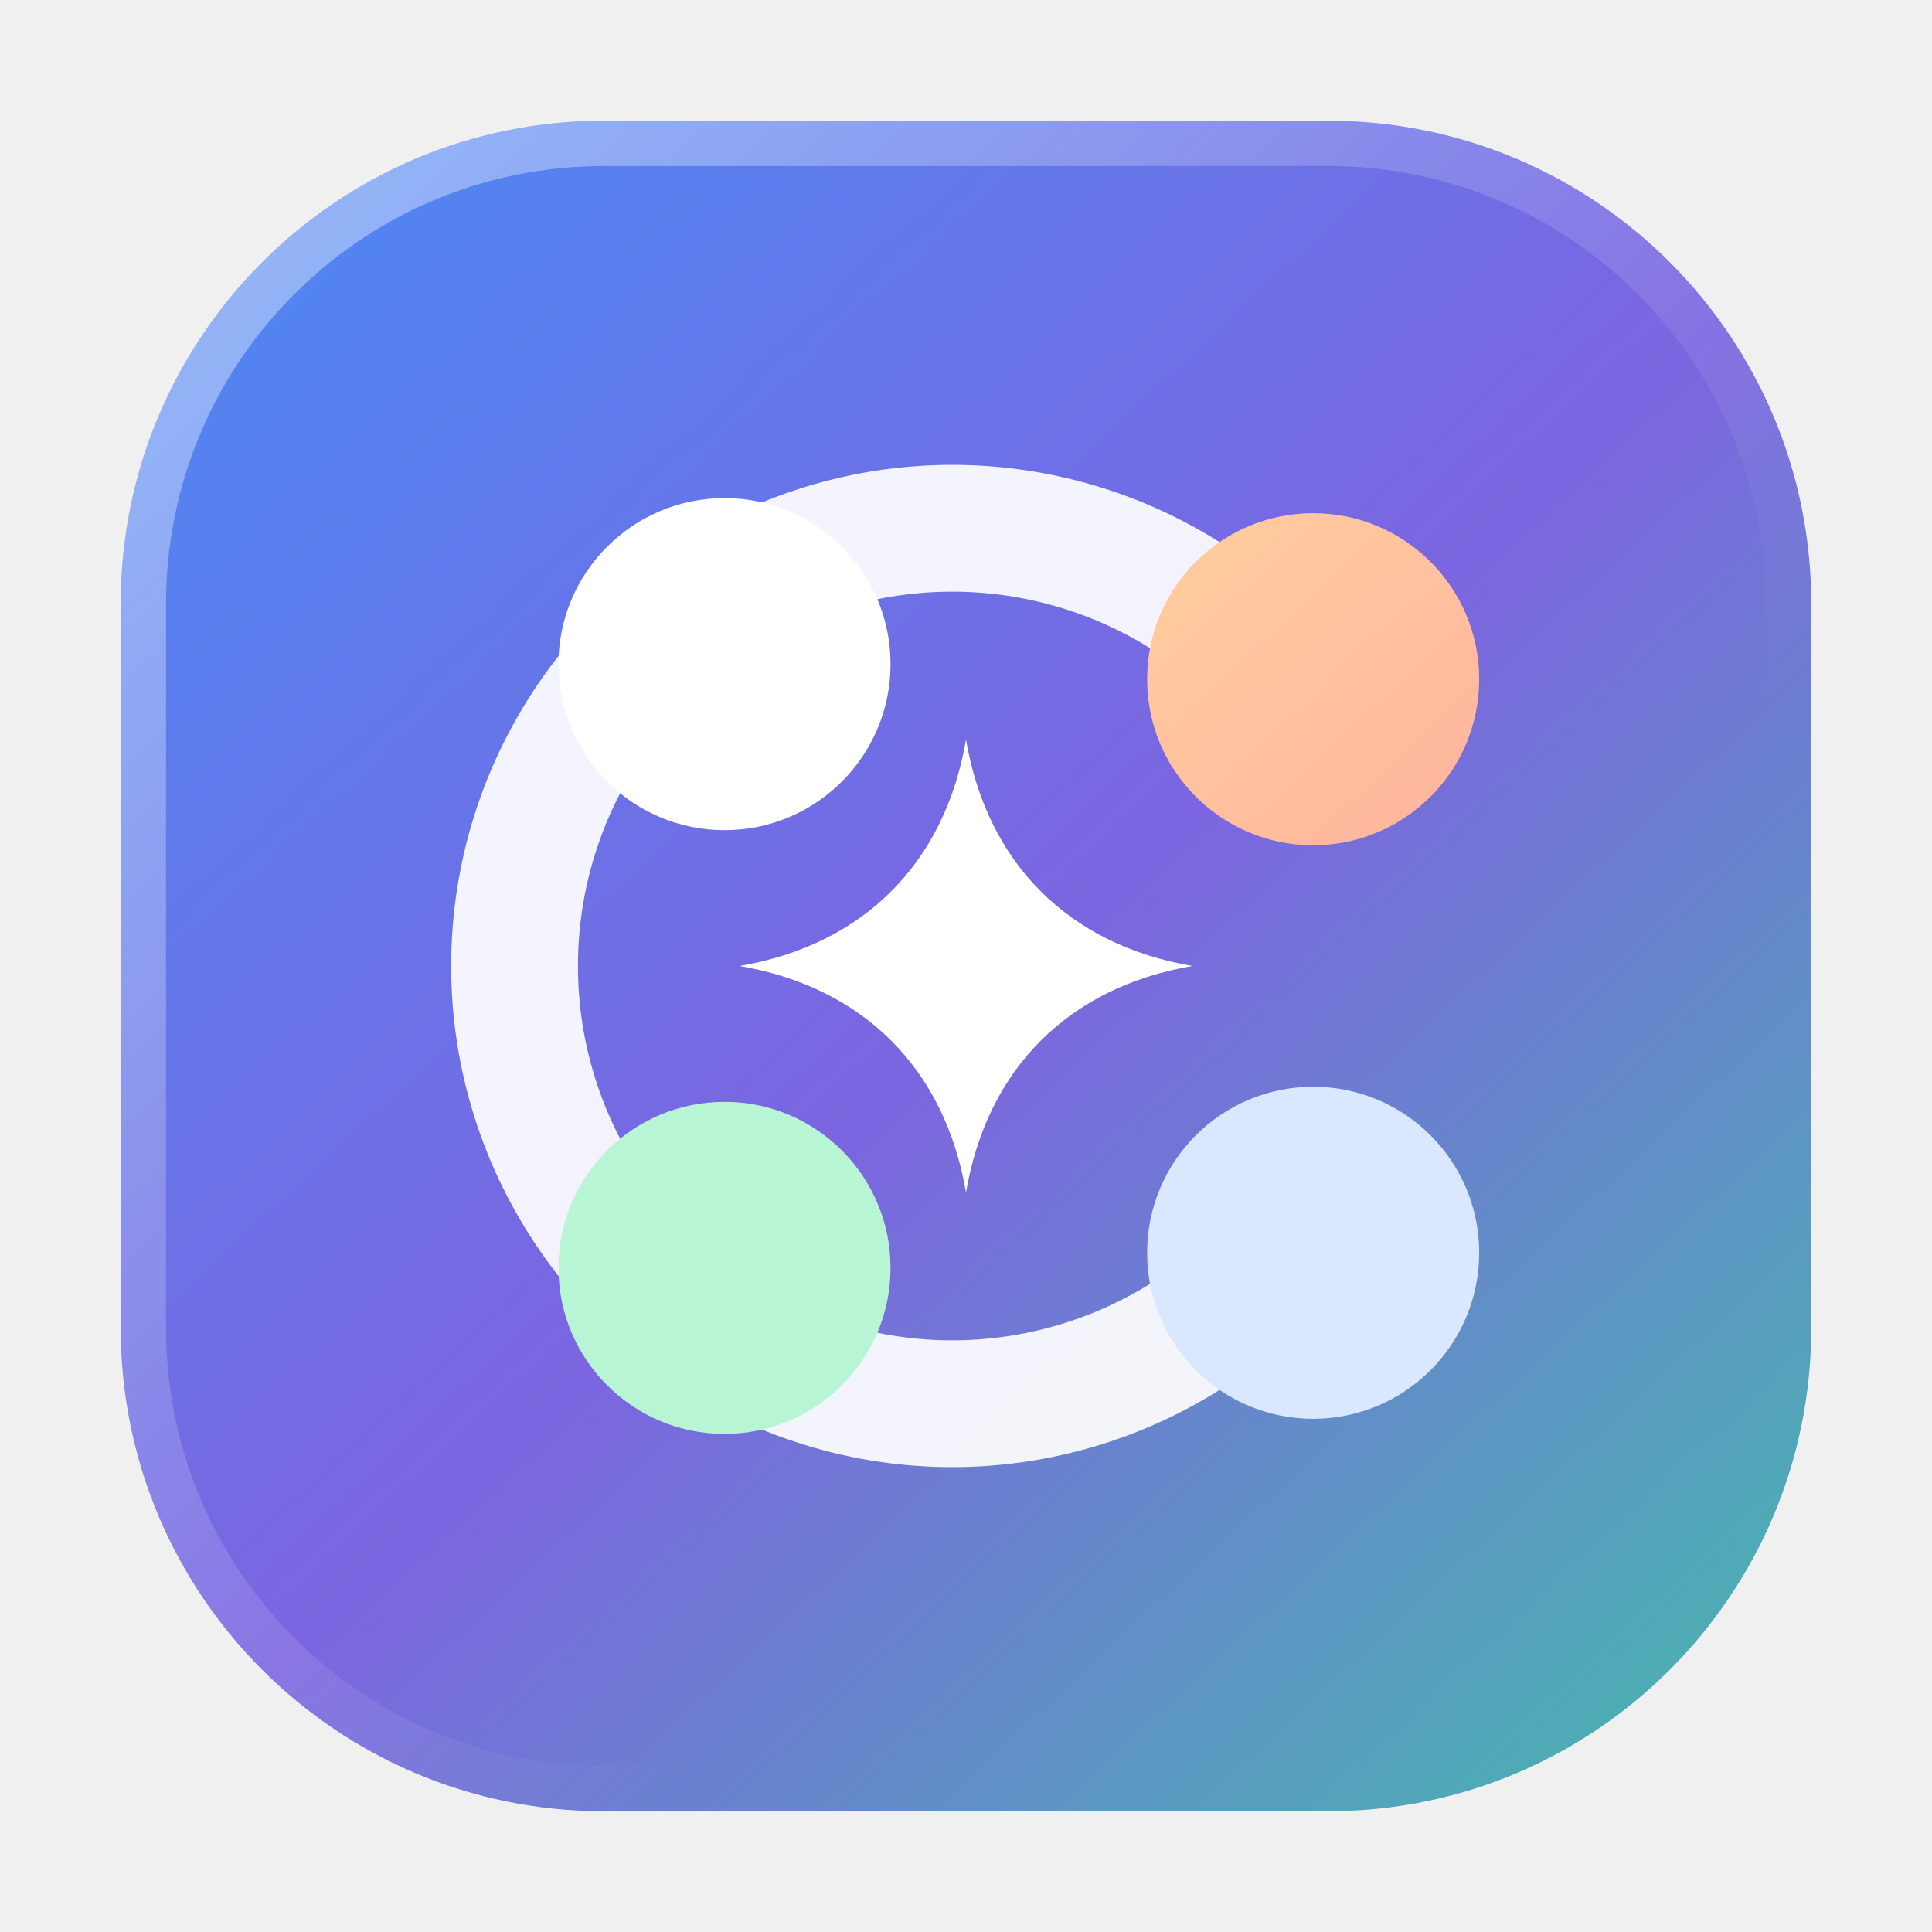
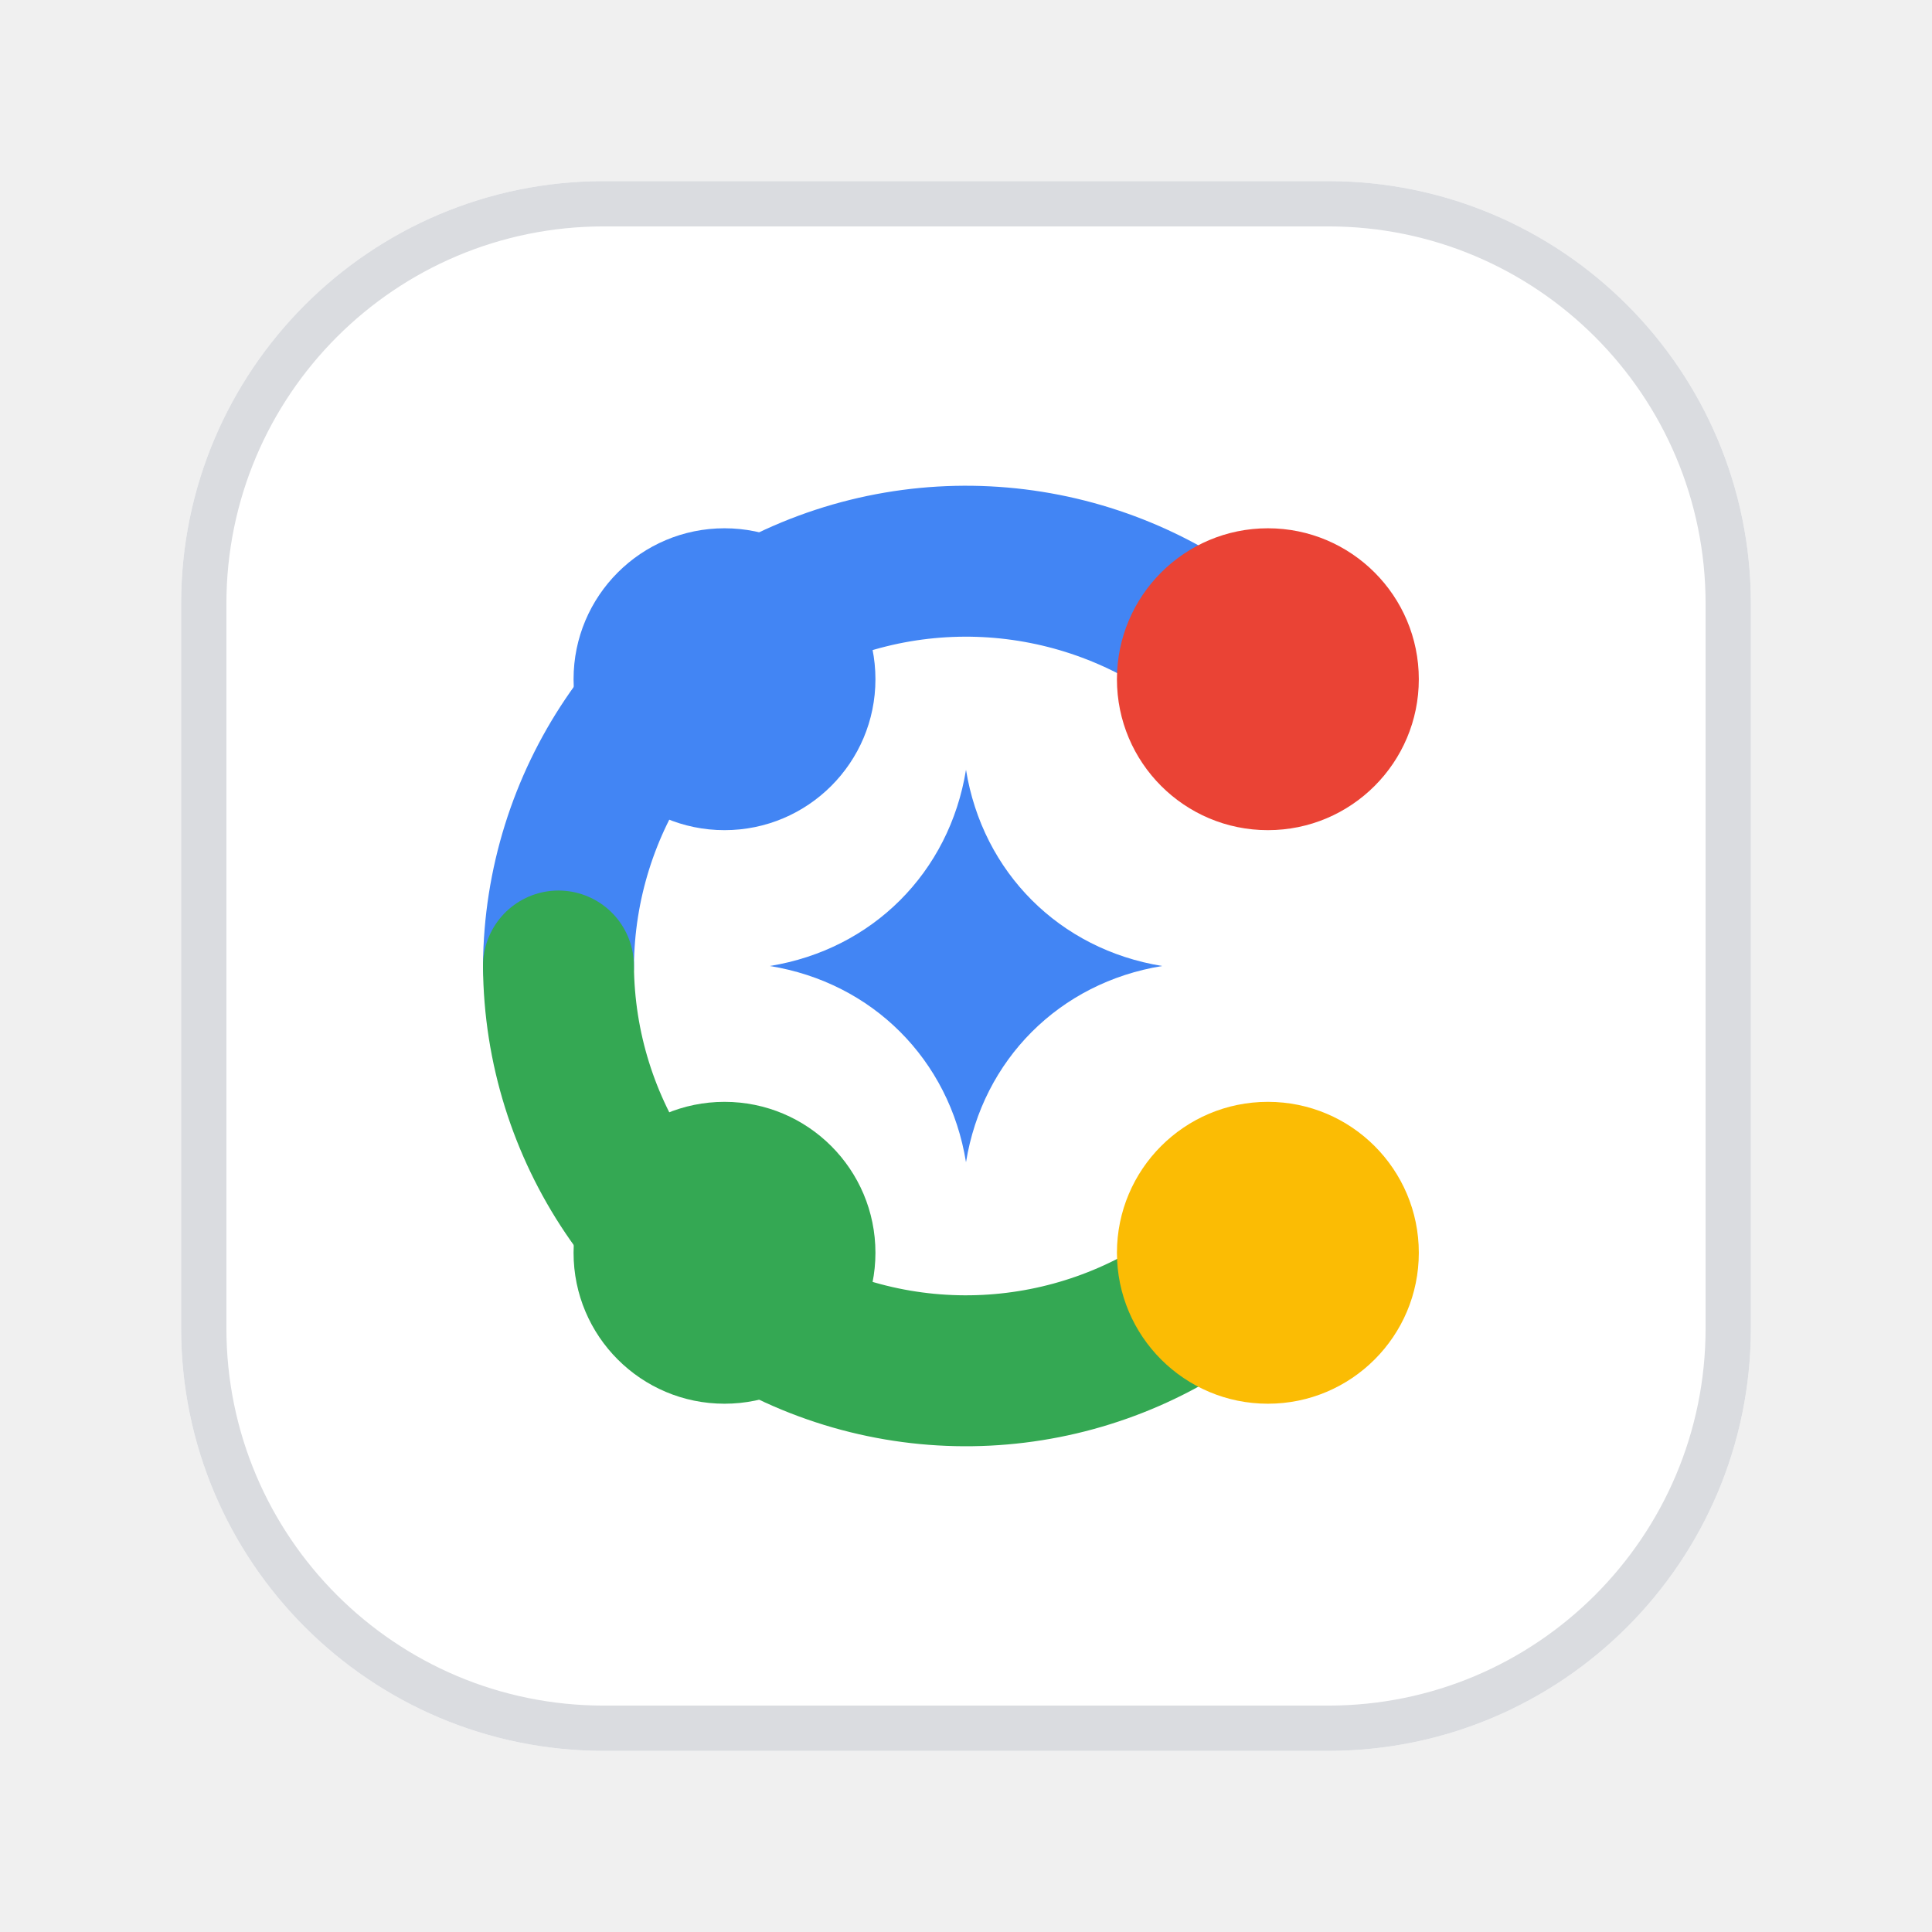
<svg xmlns="http://www.w3.org/2000/svg" viewBox="0 0 64 64" fill="none">
-   <defs>
-     <linearGradient id="ch-bg" x1="6" y1="4" x2="58" y2="60" gradientUnits="userSpaceOnUse">
-       <stop offset="0%" stop-color="#4A8AF4" />
-       <stop offset="52%" stop-color="#7C65E0" />
-       <stop offset="100%" stop-color="#46B8AE" />
-     </linearGradient>
-     <linearGradient id="ch-shine" x1="12" y1="6" x2="44" y2="38" gradientUnits="userSpaceOnUse">
-       <stop offset="0%" stop-color="#FFFFFF" stop-opacity="0.38" />
-       <stop offset="100%" stop-color="#FFFFFF" stop-opacity="0" />
-     </linearGradient>
-     <linearGradient id="ch-warm" x1="20" y1="16" x2="48" y2="46" gradientUnits="userSpaceOnUse">
-       <stop offset="0%" stop-color="#FFE59E" />
-       <stop offset="100%" stop-color="#FF9E9E" />
-     </linearGradient>
-   </defs>
-   <rect x="4" y="4" width="56" height="56" rx="16" fill="url(#ch-bg)" />
-   <rect x="4.75" y="4.75" width="54.5" height="54.5" rx="15.25" stroke="url(#ch-shine)" stroke-width="1.5" />
-   <path d="M42.5 22.5A14.5 14.5 0 1 0 42.5 41.5" stroke="#FFFFFF" stroke-width="4.2" stroke-linecap="round" stroke-opacity="0.92" />
-   <circle cx="24" cy="22" r="5.5" fill="#FFFFFF" />
-   <circle cx="24" cy="42" r="5.5" fill="#B8F5D4" />
-   <circle cx="43.5" cy="22.5" r="5.5" fill="url(#ch-warm)" />
-   <circle cx="43.5" cy="41.5" r="5.5" fill="#D9E8FF" />
-   <path d="M32 24.5C32.7 28.6 35.4 31.3 39.5 32C35.4 32.7 32.7 35.4 32 39.5C31.3 35.4 28.6 32.7 24.5 32C28.6 31.3 31.3 28.6 32 24.5Z" fill="#FFFFFF" />
+   <rect x="6" y="6" width="52" height="52" rx="14" fill="#FFFFFF" />
+   <rect x="6.75" y="6.75" width="50.5" height="50.5" rx="13.25" stroke="#DADCE0" stroke-width="1.5" />
+   <path d="M41.5 22.5A13.5 13.5 0 0 0 18.5 32" stroke="#4285F4" stroke-width="5" stroke-linecap="round" />
+   <path d="M18.5 32A13.5 13.5 0 0 0 41.5 41.5" stroke="#34A853" stroke-width="5" stroke-linecap="round" />
+   <circle cx="24" cy="22.5" r="5" fill="#4285F4" />
+   <circle cx="24" cy="41.5" r="5" fill="#34A853" />
+   <circle cx="42" cy="22.5" r="5" fill="#EA4335" />
+   <circle cx="42" cy="41.5" r="5" fill="#FBBC04" />
+   <path d="M32 25.5C32.55 28.9 35.1 31.45 38.5 32C35.1 32.55 32.55 35.1 32 38.5C31.45 35.1 28.9 32.55 25.5 32C28.9 31.45 31.45 28.9 32 25.5Z" fill="#4285F4" />
</svg>
